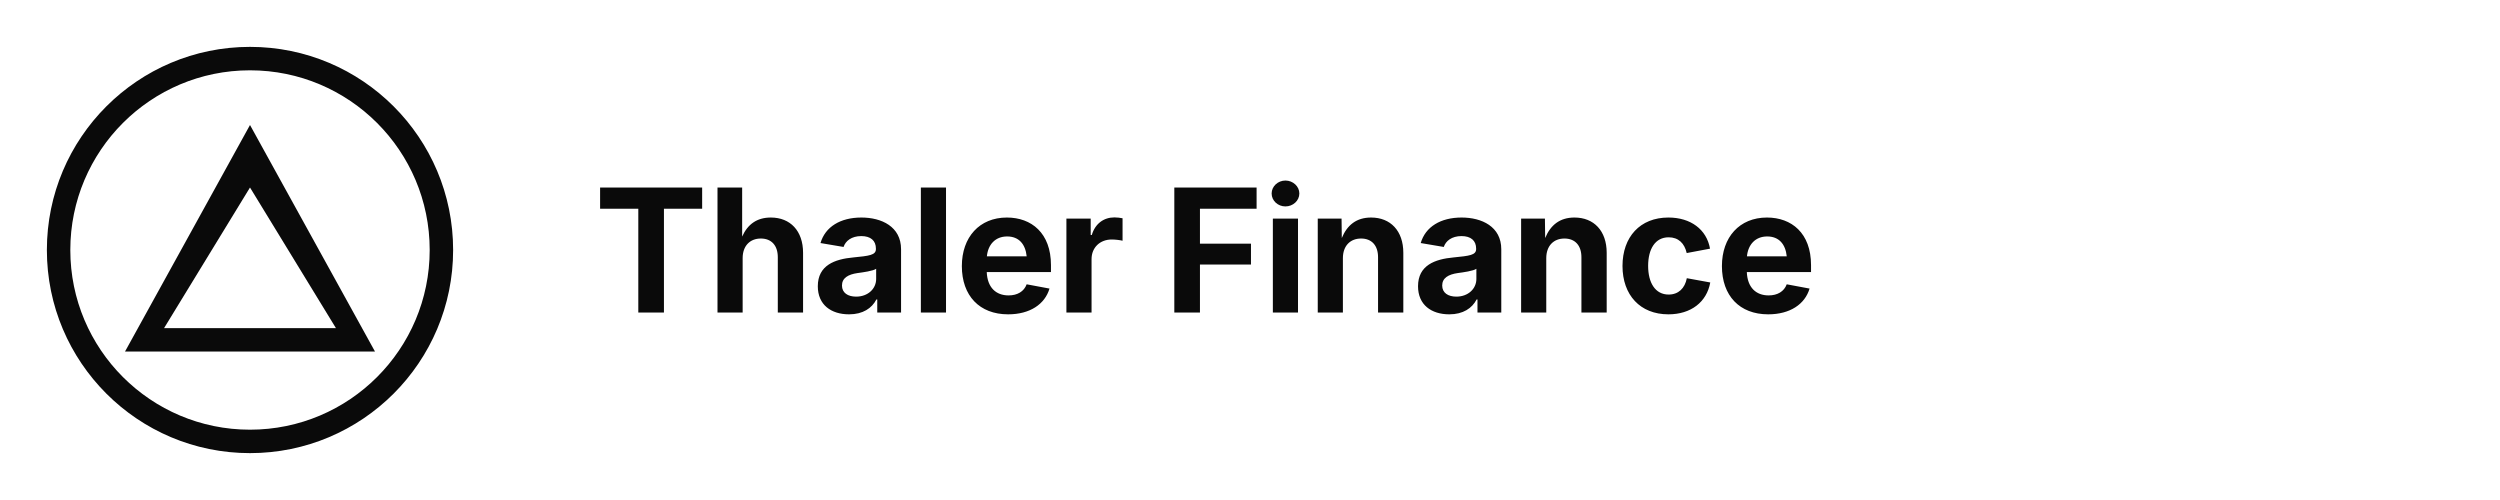
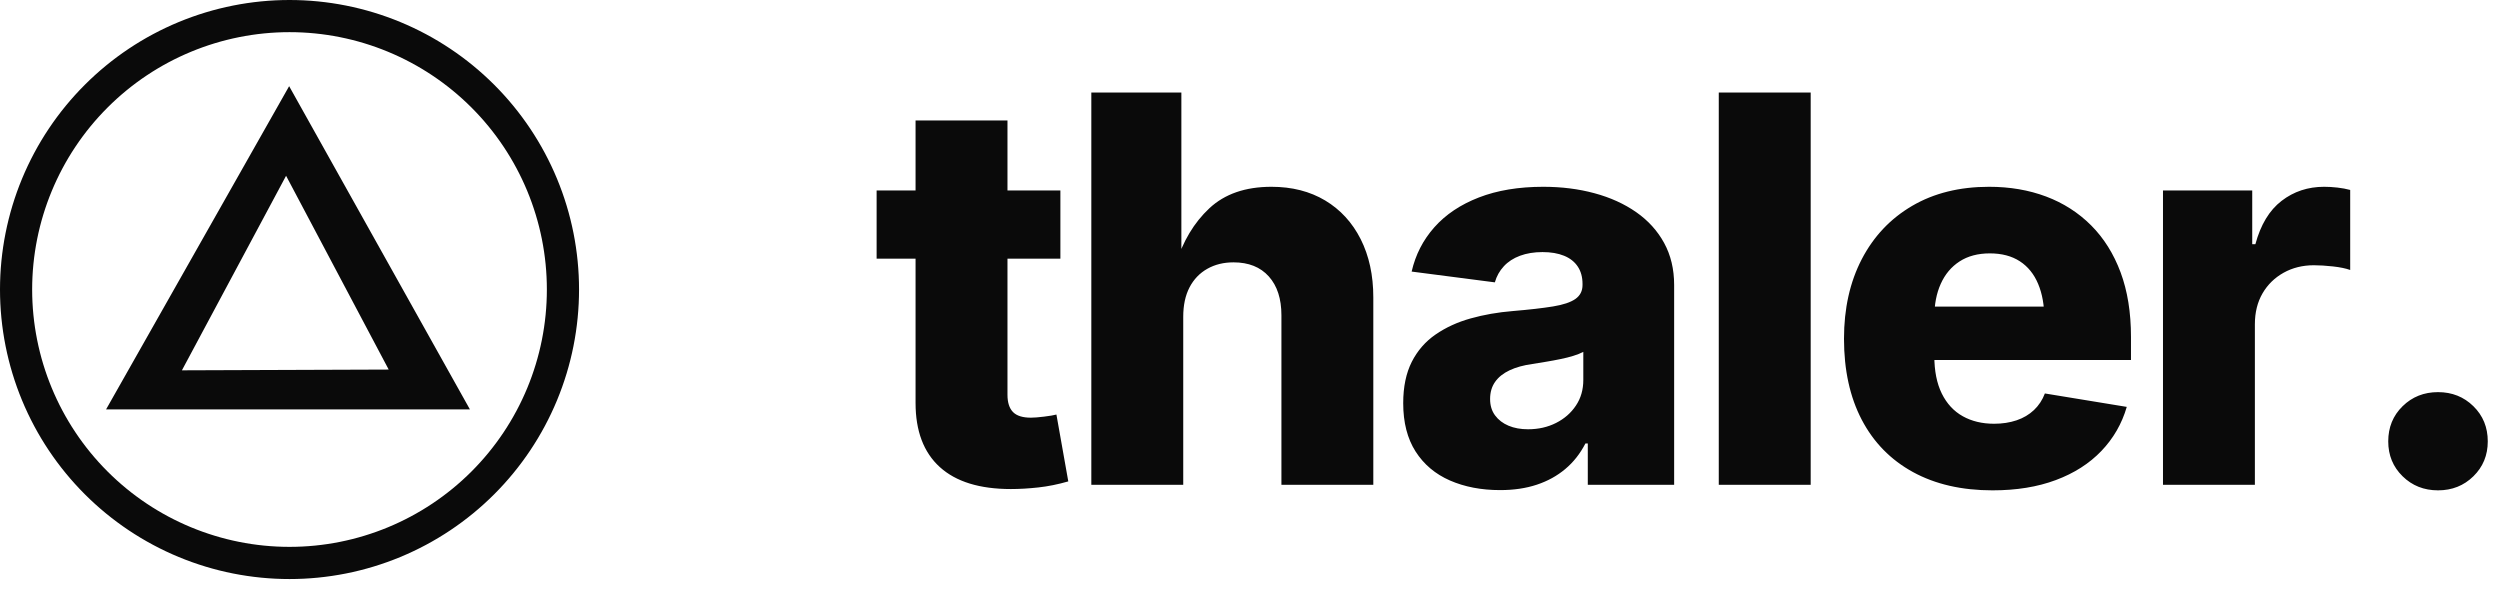
- <svg xmlns="http://www.w3.org/2000/svg" viewBox="0 0 320 64" width="320" height="64">
-   <g fill="#0a0a0a" fill-rule="evenodd">
-     <path d="M 32 6              A 26 26 0 1 1 32 58              A 26 26 0 1 1 32 6              M 32 9              A 23 23 0 1 0 32 55              A 23 23 0 1 0 32 9 Z" />
-     <path d="M 32 16 L 16 45 L 48 45 Z              M 32 24 L 21 42 L 43 42 Z" />
-   </g>
-   <text x="76" y="40" font-family="Inter, -apple-system, system-ui, sans-serif" font-size="22" font-weight="700" fill="#0a0a0a" letter-spacing="-0.01em">Thaler Finance</text>
+ <svg xmlns="http://www.w3.org/2000/svg" width="102" height="24" viewBox="0 0 102 24" fill="none">
+   <path d="M11.812 0C13.364 -2.31152e-08 14.9 0.306 16.333 0.899C17.766 1.493 19.068 2.363 20.165 3.46C21.262 4.557 22.132 5.859 22.726 7.292C23.32 8.725 23.625 10.261 23.625 11.812C23.625 13.364 23.32 14.9 22.726 16.333C22.132 17.766 21.262 19.068 20.165 20.165C19.068 21.262 17.766 22.132 16.333 22.726C14.9 23.32 13.364 23.625 11.812 23.625C10.261 23.625 8.725 23.32 7.292 22.726C5.859 22.132 4.557 21.262 3.46 20.165C2.363 19.068 1.493 17.766 0.899 16.333C0.306 14.9 0 13.364 0 11.812C0 10.261 0.306 8.725 0.899 7.292C1.493 5.859 2.363 4.557 3.46 3.46C4.557 2.363 5.859 1.493 7.292 0.899C8.725 0.306 10.261 -2.31152e-08 11.812 0ZM11.812 1.312C9.028 1.312 6.357 2.419 4.388 4.388C2.419 6.357 1.312 9.028 1.312 11.812C1.312 14.597 2.419 17.268 4.388 19.237C6.357 21.206 9.028 22.312 11.812 22.312C14.597 22.312 17.268 21.206 19.237 19.237C21.206 17.268 22.312 14.597 22.312 11.812C22.312 9.028 21.206 6.357 19.237 4.388C17.268 2.419 14.597 1.312 11.812 1.312Z" fill-rule="evenodd" clip-rule="evenodd" fill="#0a0a0a" />
+   <path d="M11.797 3.516L4.328 16.703H19.172L11.797 3.516ZM11.672 7.172L15.859 15.078L7.422 15.109L11.672 7.172Z" fill-rule="evenodd" clip-rule="evenodd" fill="#0a0a0a" />
+   <path d="M43.264 7.771V10.553H35.766V7.771H43.264ZM37.355 4.914H41.105V16.107C41.105 16.422 41.18 16.657 41.33 16.811C41.48 16.965 41.724 17.041 42.06 17.041C42.19 17.041 42.37 17.027 42.603 16.998C42.836 16.97 43.002 16.941 43.102 16.913L43.586 19.641C43.163 19.763 42.755 19.845 42.361 19.888C41.967 19.931 41.595 19.953 41.244 19.953C39.969 19.953 39.003 19.654 38.344 19.056C37.685 18.458 37.355 17.586 37.355 16.44V4.914ZM48.276 12.927V19.781H44.526V3.775H48.2V10.8H47.964C48.258 9.848 48.718 9.08 49.344 8.496C49.971 7.912 50.814 7.621 51.874 7.621C52.712 7.621 53.443 7.807 54.066 8.179C54.689 8.552 55.172 9.078 55.516 9.758C55.859 10.439 56.031 11.23 56.031 12.132V19.781H52.282V12.863C52.282 12.19 52.111 11.662 51.767 11.278C51.423 10.895 50.943 10.704 50.327 10.704C49.926 10.704 49.57 10.791 49.258 10.967C48.947 11.142 48.705 11.395 48.533 11.724C48.361 12.053 48.276 12.455 48.276 12.927ZM61.204 19.996C60.438 19.996 59.756 19.865 59.158 19.604C58.56 19.342 58.093 18.948 57.756 18.422C57.42 17.895 57.251 17.238 57.251 16.451C57.251 15.785 57.368 15.223 57.6 14.764C57.833 14.306 58.157 13.933 58.573 13.647C58.988 13.361 59.464 13.142 60.001 12.992C60.538 12.841 61.111 12.741 61.72 12.691C62.4 12.634 62.948 12.571 63.364 12.503C63.779 12.435 64.083 12.333 64.277 12.197C64.47 12.061 64.567 11.871 64.567 11.627V11.585C64.567 11.305 64.502 11.069 64.373 10.876C64.245 10.682 64.058 10.535 63.815 10.435C63.571 10.335 63.278 10.285 62.934 10.285C62.59 10.285 62.284 10.335 62.015 10.435C61.747 10.535 61.527 10.678 61.355 10.865C61.183 11.051 61.061 11.269 60.99 11.52L57.595 11.08C57.753 10.392 58.062 9.789 58.524 9.27C58.986 8.75 59.591 8.346 60.34 8.056C61.088 7.766 61.964 7.621 62.966 7.621C63.711 7.621 64.407 7.708 65.055 7.884C65.704 8.059 66.271 8.317 66.758 8.657C67.245 8.997 67.625 9.416 67.897 9.914C68.169 10.412 68.305 10.983 68.305 11.627V19.781H64.782V18.094H64.685C64.47 18.51 64.196 18.857 63.863 19.136C63.53 19.416 63.143 19.629 62.703 19.775C62.263 19.922 61.763 19.996 61.204 19.996ZM62.343 17.514C62.766 17.514 63.147 17.428 63.487 17.256C63.827 17.084 64.098 16.848 64.298 16.547C64.499 16.247 64.599 15.899 64.599 15.505V14.356C64.492 14.413 64.357 14.467 64.196 14.517C64.035 14.567 63.858 14.612 63.664 14.651C63.471 14.691 63.278 14.727 63.084 14.759C62.891 14.791 62.705 14.822 62.526 14.85C62.16 14.9 61.849 14.986 61.591 15.108C61.333 15.23 61.136 15.387 61 15.581C60.864 15.774 60.796 16.007 60.796 16.279C60.796 16.544 60.864 16.768 61 16.95C61.136 17.133 61.319 17.273 61.548 17.369C61.777 17.466 62.042 17.514 62.343 17.514ZM73.876 3.775V19.781H70.126V3.775H73.876ZM81.294 20.006C80.04 20.006 78.959 19.758 78.049 19.26C77.14 18.762 76.444 18.051 75.96 17.127C75.477 16.204 75.235 15.101 75.235 13.819C75.235 12.587 75.477 11.506 75.96 10.575C76.444 9.644 77.129 8.919 78.017 8.399C78.905 7.88 79.951 7.621 81.154 7.621C81.999 7.621 82.774 7.753 83.48 8.018C84.185 8.283 84.797 8.675 85.317 9.194C85.836 9.714 86.237 10.353 86.52 11.112C86.802 11.871 86.944 12.748 86.944 13.744V14.689H76.567V12.508H85.161L83.41 13.024C83.41 12.465 83.326 11.986 83.157 11.585C82.989 11.183 82.74 10.876 82.411 10.661C82.081 10.446 81.673 10.338 81.186 10.338C80.699 10.338 80.287 10.448 79.951 10.666C79.614 10.884 79.358 11.189 79.183 11.579C79.007 11.969 78.92 12.426 78.92 12.949V14.517C78.92 15.133 79.022 15.647 79.226 16.059C79.43 16.47 79.715 16.778 80.08 16.982C80.445 17.186 80.871 17.289 81.358 17.289C81.695 17.289 82.001 17.242 82.276 17.149C82.552 17.056 82.789 16.916 82.986 16.73C83.182 16.544 83.331 16.318 83.431 16.053L86.772 16.601C86.572 17.289 86.226 17.888 85.736 18.4C85.245 18.912 84.626 19.308 83.877 19.587C83.129 19.867 82.268 20.006 81.294 20.006ZM88.25 19.781V7.771H91.891V9.962H92.02C92.235 9.167 92.591 8.578 93.089 8.195C93.587 7.812 94.165 7.621 94.824 7.621C94.996 7.621 95.177 7.631 95.367 7.653C95.556 7.674 95.73 7.707 95.888 7.75V11.015C95.709 10.951 95.474 10.902 95.184 10.87C94.894 10.838 94.634 10.822 94.405 10.822C93.947 10.822 93.535 10.924 93.17 11.128C92.805 11.332 92.518 11.613 92.31 11.971C92.103 12.329 91.999 12.748 91.999 13.228V19.781H88.25ZM99.471 20.006C98.898 20.006 98.416 19.815 98.026 19.432C97.635 19.049 97.44 18.574 97.44 18.008C97.44 17.435 97.635 16.957 98.026 16.574C98.416 16.191 98.898 15.999 99.471 15.999C100.044 15.999 100.525 16.191 100.915 16.574C101.306 16.957 101.501 17.435 101.501 18.008C101.501 18.574 101.306 19.049 100.915 19.432C100.525 19.815 100.044 20.006 99.471 20.006Z" fill="#0a0a0a" />
</svg>
